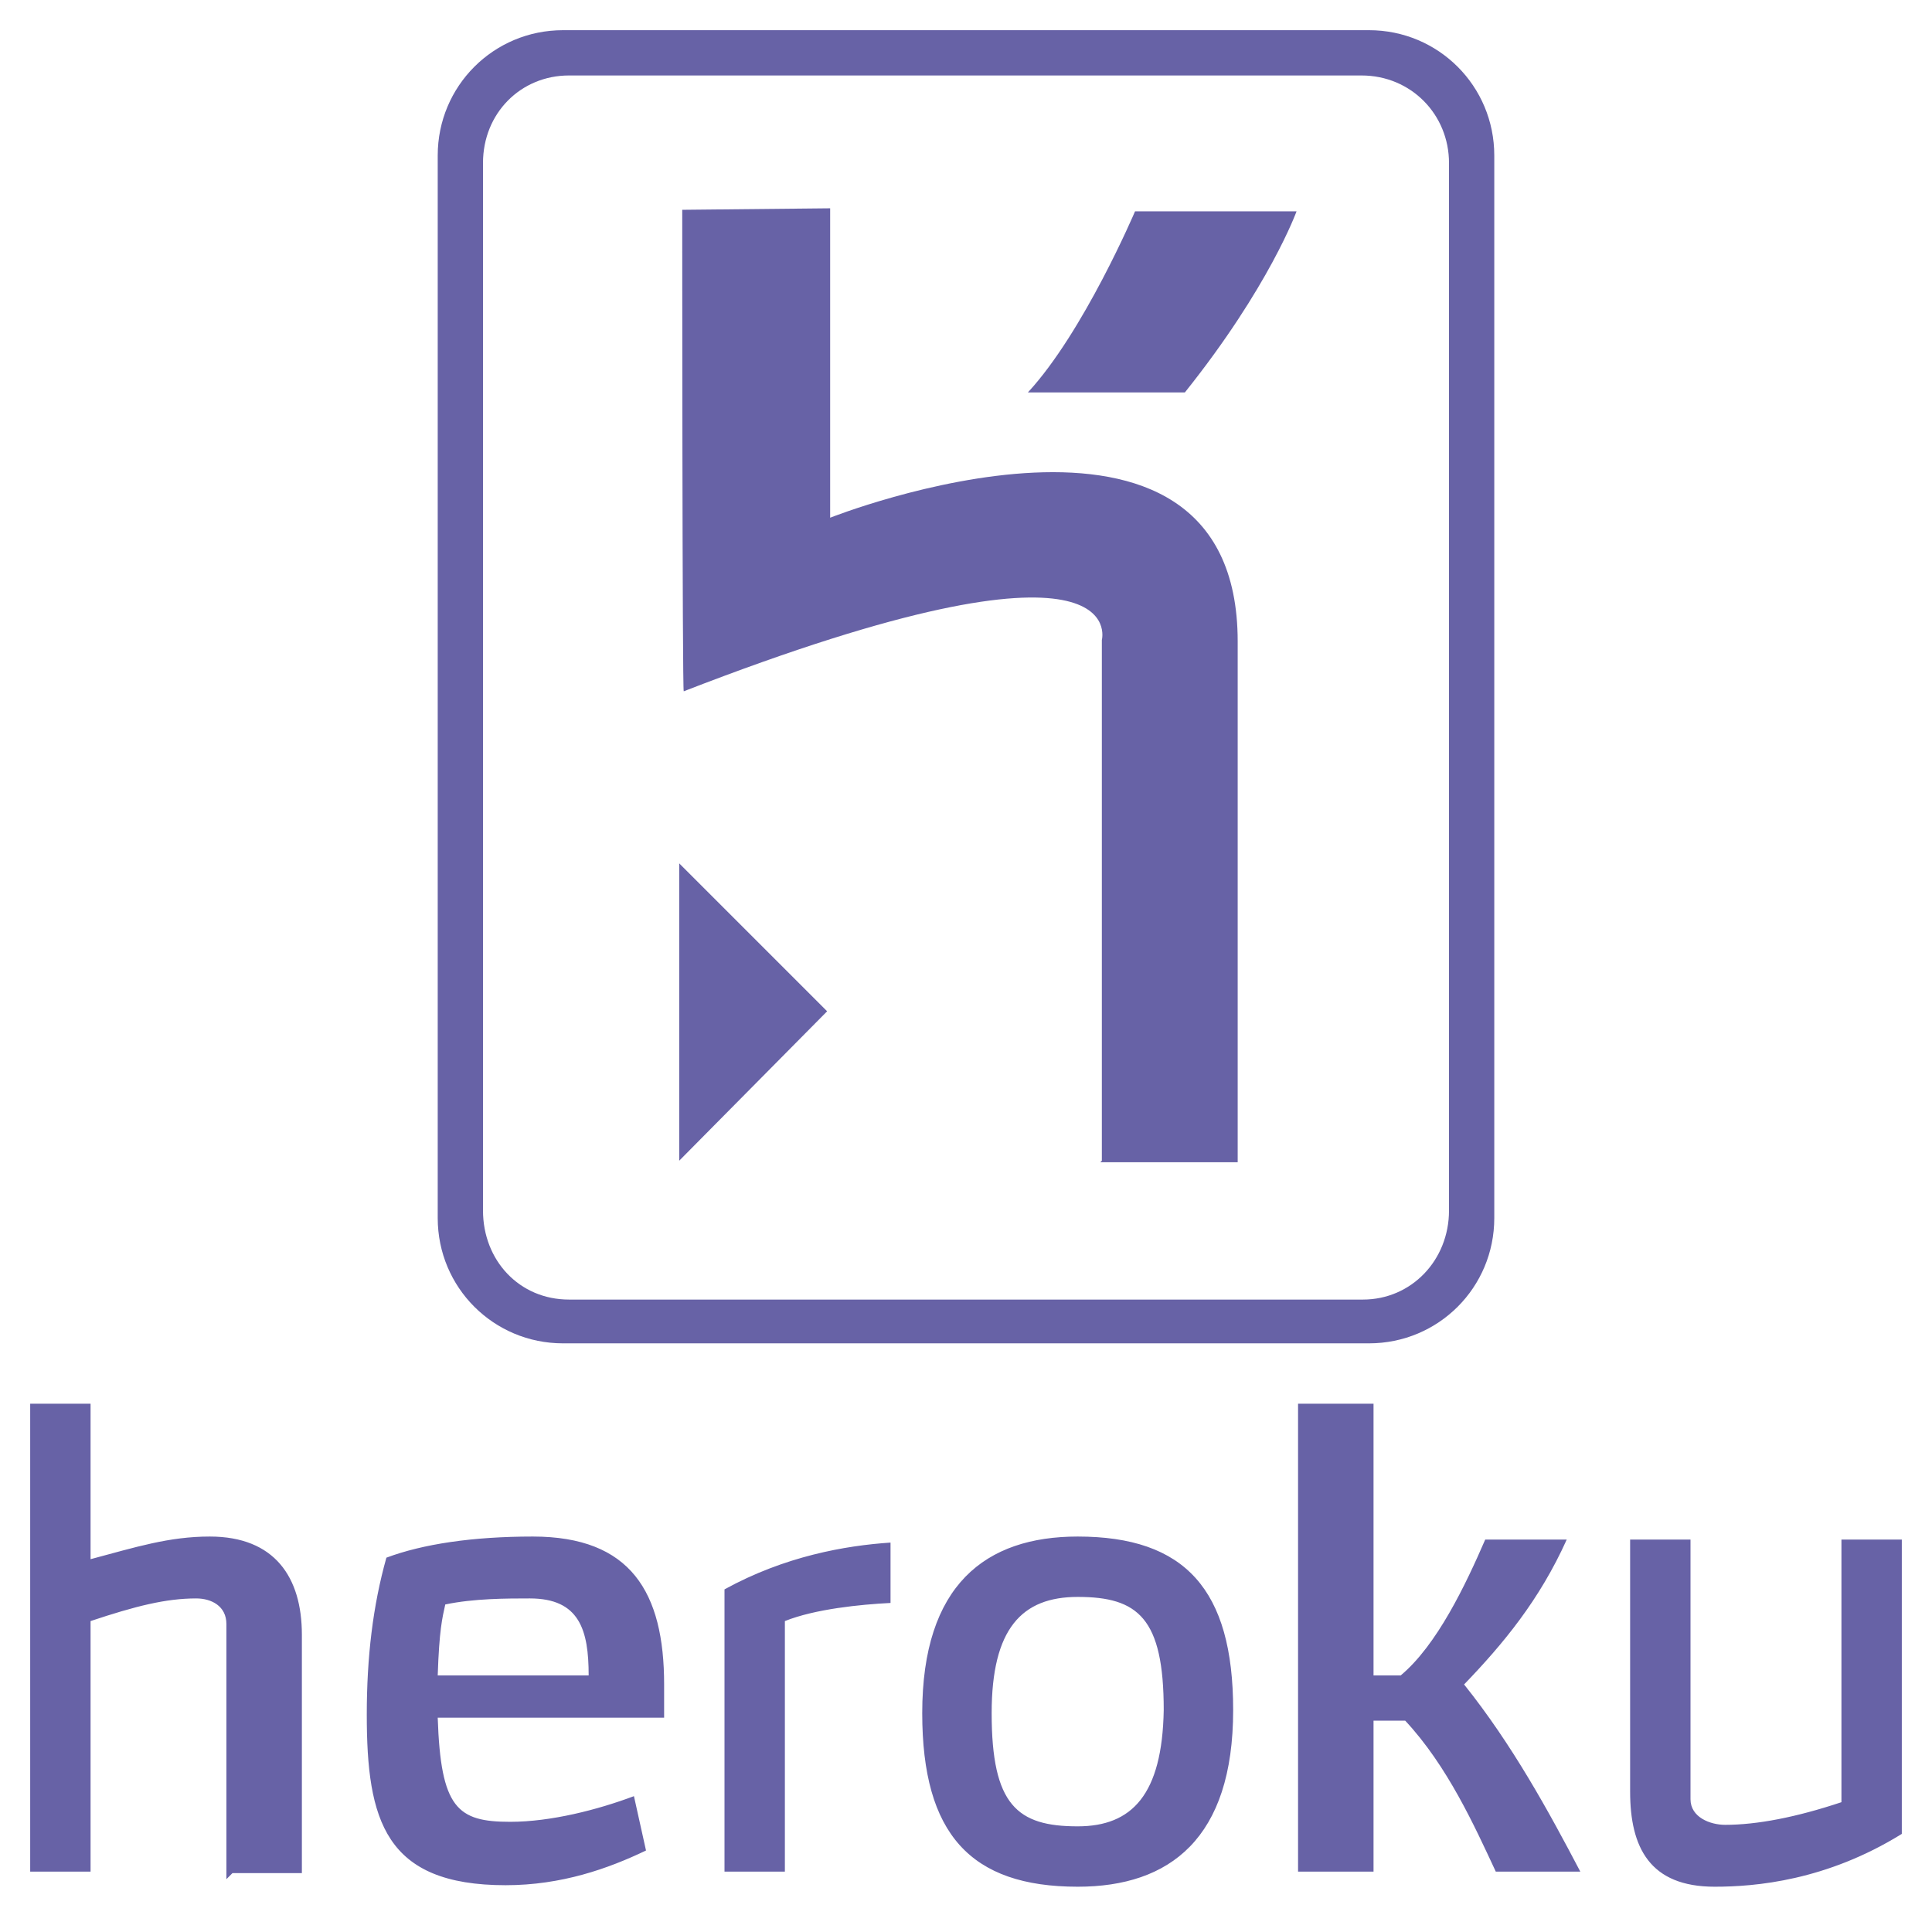
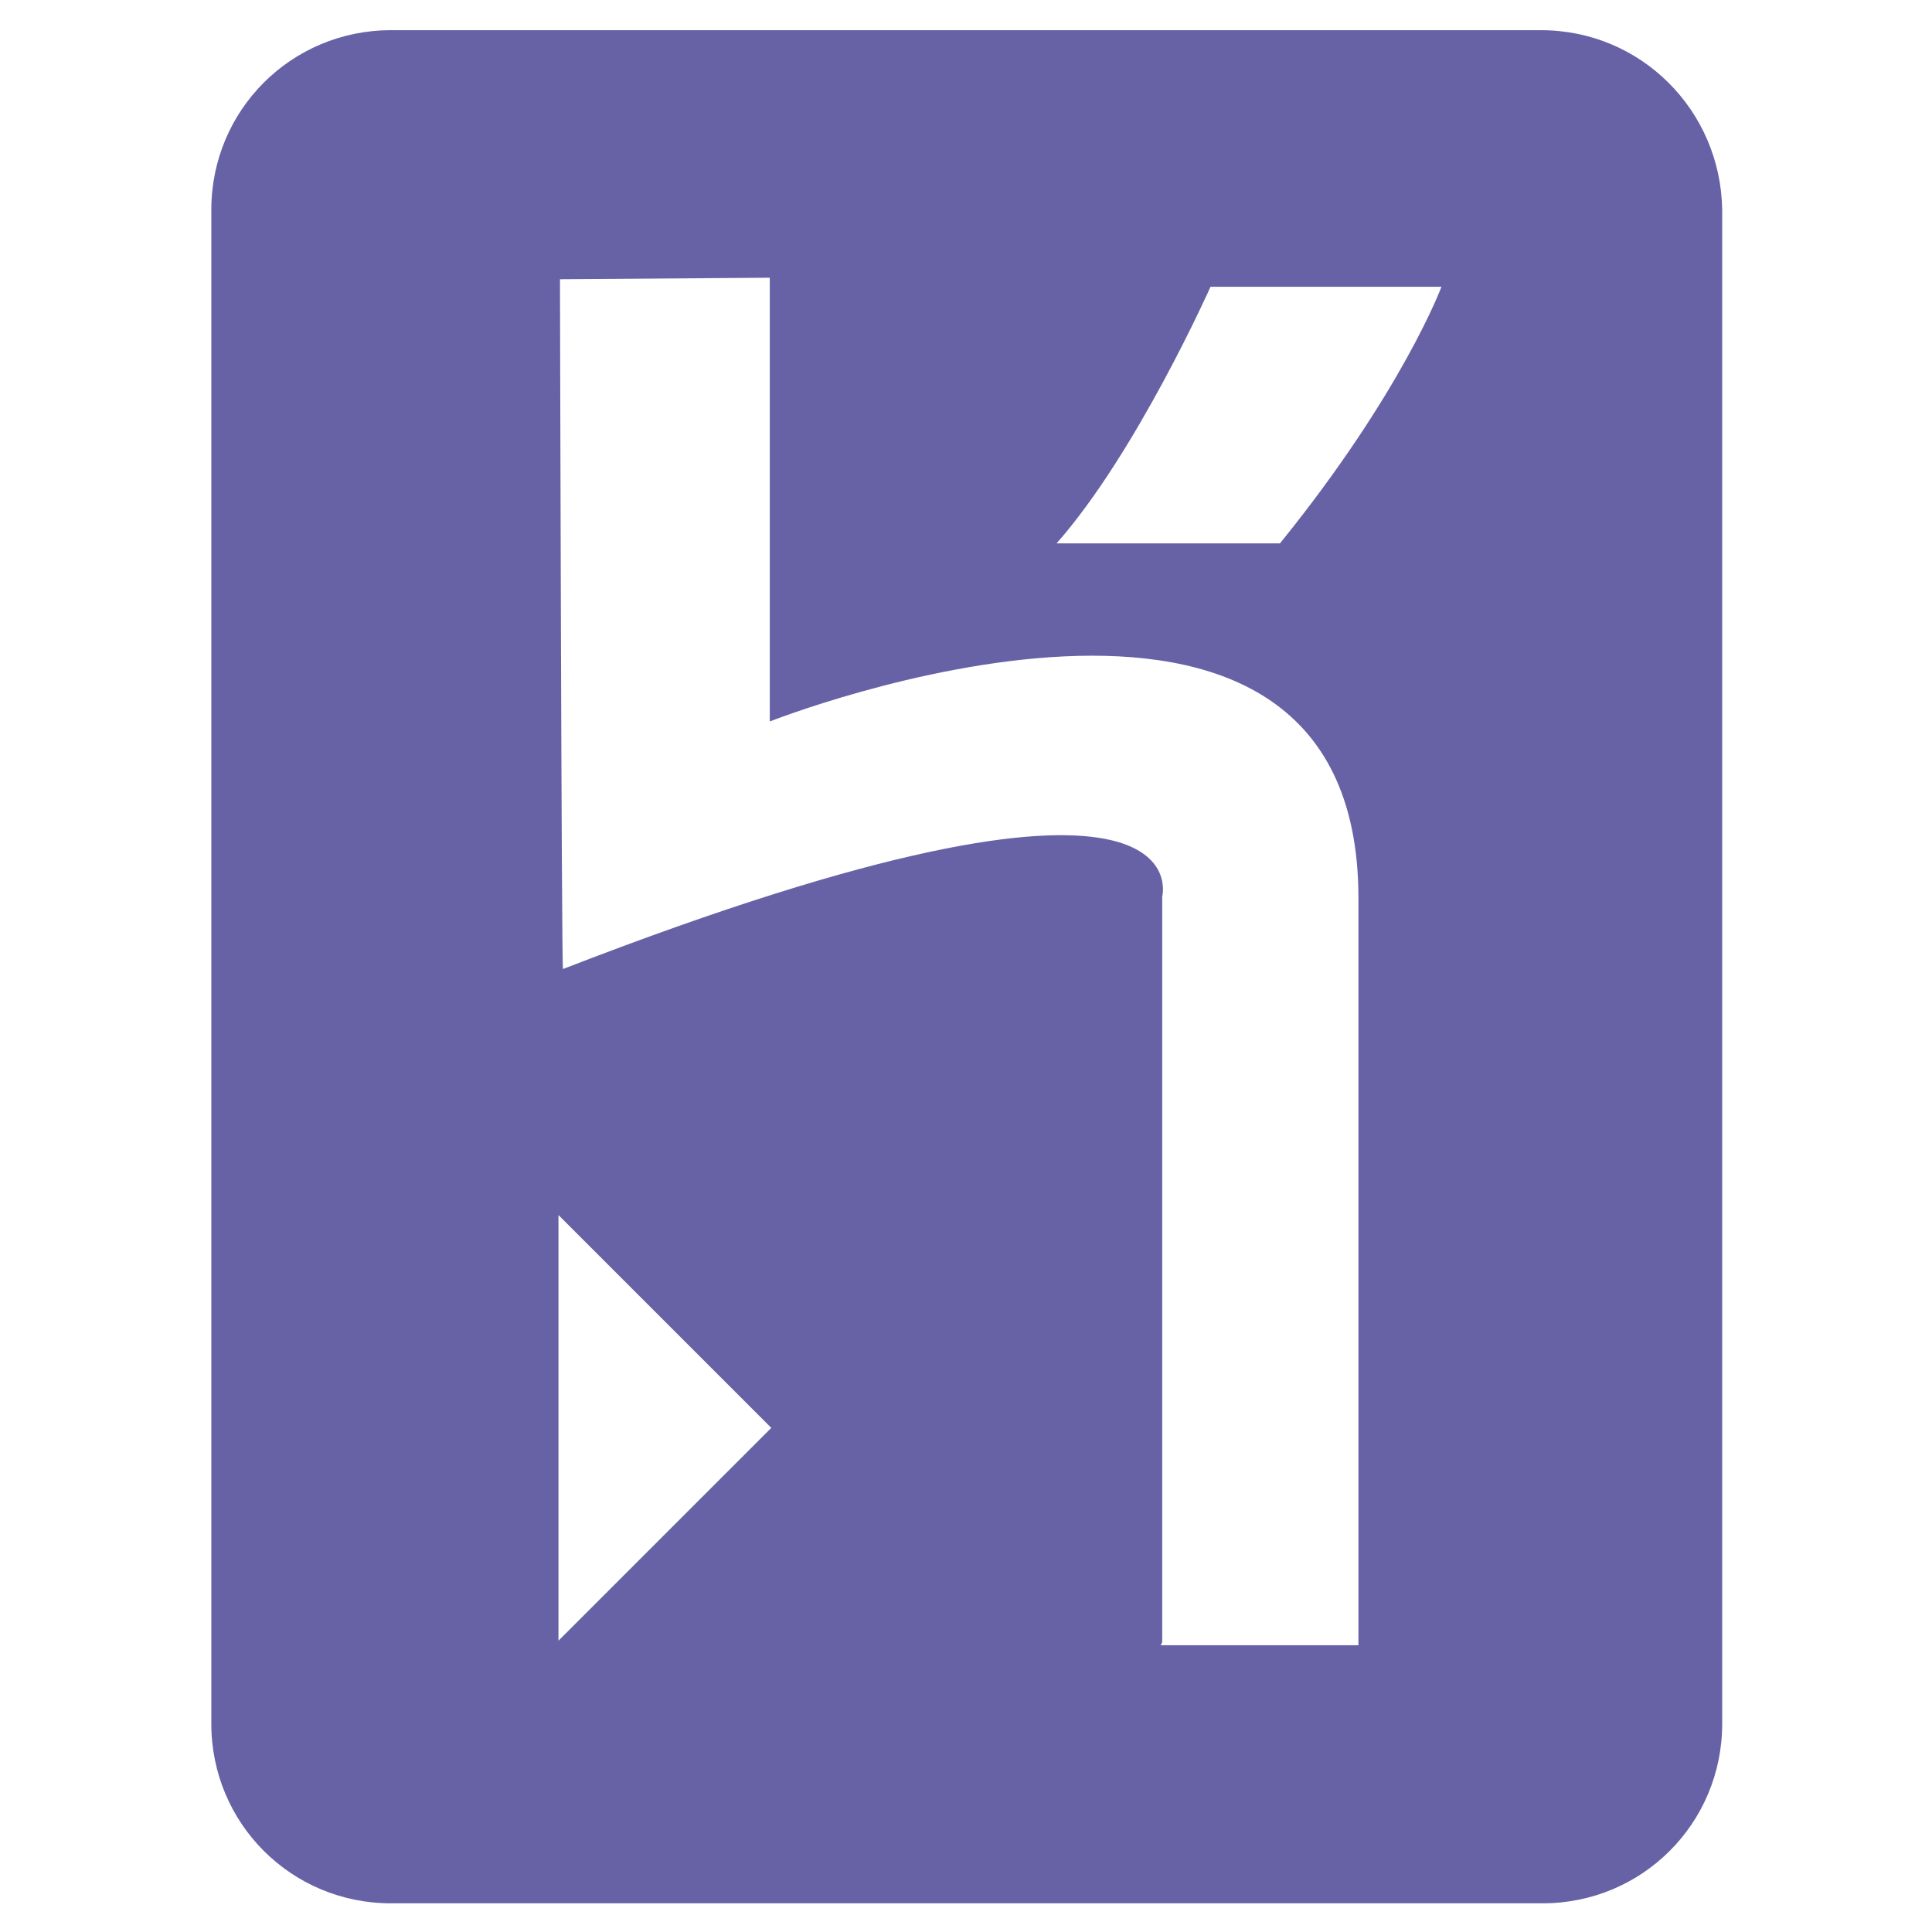
<svg xmlns="http://www.w3.org/2000/svg" viewBox="0 0 128 128">
-   <g fill="#6762A6">
-     <path d="M35.3 101.8c-4 0-7.3.5-9.7 1.4-.9 3.2-1.3 6.6-1.3 10.4 0 7 1.2 11.3 9.2 11.3 3.7 0 6.8-1.1 9.3-2.3l-.8-3.6c-2.4.9-5.5 1.7-8.2 1.7-3.5 0-4.6-.9-4.8-6.9h15v-2.2c0-6.1-2.2-9.8-8.7-9.8zm-6.3 9.2c.1-3 .3-3.8.5-4.7 1.9-.4 4.1-.4 5.6-.4 3.3 0 3.9 2.1 3.9 5.1h-10zM13.9 101.8c-2.7 0-4.9.7-7.9 1.5v-10.3h-4v31h4v-16.6c3-1 5-1.5 7-1.5 1 0 2 .5 2 1.7v16.9l.4-.4h4.6v-15.8c0-3.8-1.8-6.5-6.1-6.5zM122 102v17.4c-3 1-5.6 1.5-7.7 1.5-1 0-2.3-.5-2.3-1.7v-17.2h-4v16.7c0 3.7 1.3 6.3 5.6 6.3 2.7 0 7.4-.4 12.4-3.5v-19.5h-4zM103.8 102h-5.4c-1.3 3-3.2 7-5.6 9h-1.8v-18h-5v31h5v-10h2.1c2.8 3 4.6 7 6 10h5.6c-2.1-4-4.5-8.4-7.7-12.4 2.6-2.7 5-5.6 6.8-9.6zM48 124h4v-16.6c2-.8 5-1.1 7-1.2v-4c-3 .2-7 .9-11 3.1v18.7zM71.4 101.8c-6.1 0-10.3 3.2-10.3 11.7 0 8 3.2 11.5 10.3 11.5 6.1 0 10.3-3.2 10.3-11.7 0-8-3.2-11.5-10.3-11.5zm0 19.2c-4 0-5.7-1.4-5.7-7.5 0-5.6 2-7.7 5.7-7.7 4 0 5.7 1.4 5.7 7.5-.1 5.6-2.1 7.7-5.7 7.7zM99 10.3c0-4.6-3.7-8.3-8.3-8.3h-53.4c-4.6 0-8.3 3.7-8.3 8.3v70.4c0 4.6 3.7 8.3 8.3 8.3h53.4c4.6 0 8.3-3.7 8.3-8.3v-70.4zm-67 .5c0-3.3 2.5-5.8 5.7-5.8h52.5c3.3 0 5.8 2.6 5.8 5.8v69.4c0 3.3-2.5 5.9-5.7 5.9h-52.6c-3.3 0-5.7-2.6-5.7-5.9v-69.4zM85.9 14h-10.7s-3.4 8-7.1 12h10.4c5.6-7 7.4-12 7.4-12zM45 76.9l9.8-9.9-9.8-9.8zM73 42.4v34.5l-.1.1h9.1v-34.5c0-18.9-27-8.2-27-8.2v-20.5l-9.8.1s0 32 .1 31.9c29.9-11.6 27.7-3.4 27.7-3.4z" />
-   </g>
+   <path fill="#6762A6" d="M102.1 2h-76.2c-6.6 0-11.9 5.3-11.9 11.9v100.3c0 6.6 5.3 11.9 11.9 11.9h76.3c6.6 0 11.9-5.3 11.9-11.9v-100.3c-.1-6.6-5.4-11.9-12-11.9zm-65.1 106.7v-28.2l14.1 14.1-14.1 14.1zm53 .3h-13.1l.1-.2v-49.4s3.1-11.8-39.7 4.8c-.1.2-.2-45.7-.2-45.7l13.9-.1v29.4s39-15.4 39 11.7v49.5zm-5.2-73h-14.8c5.3-6 10.2-17 10.2-17h15.3s-2.6 7-10.7 17z" />
</svg>
